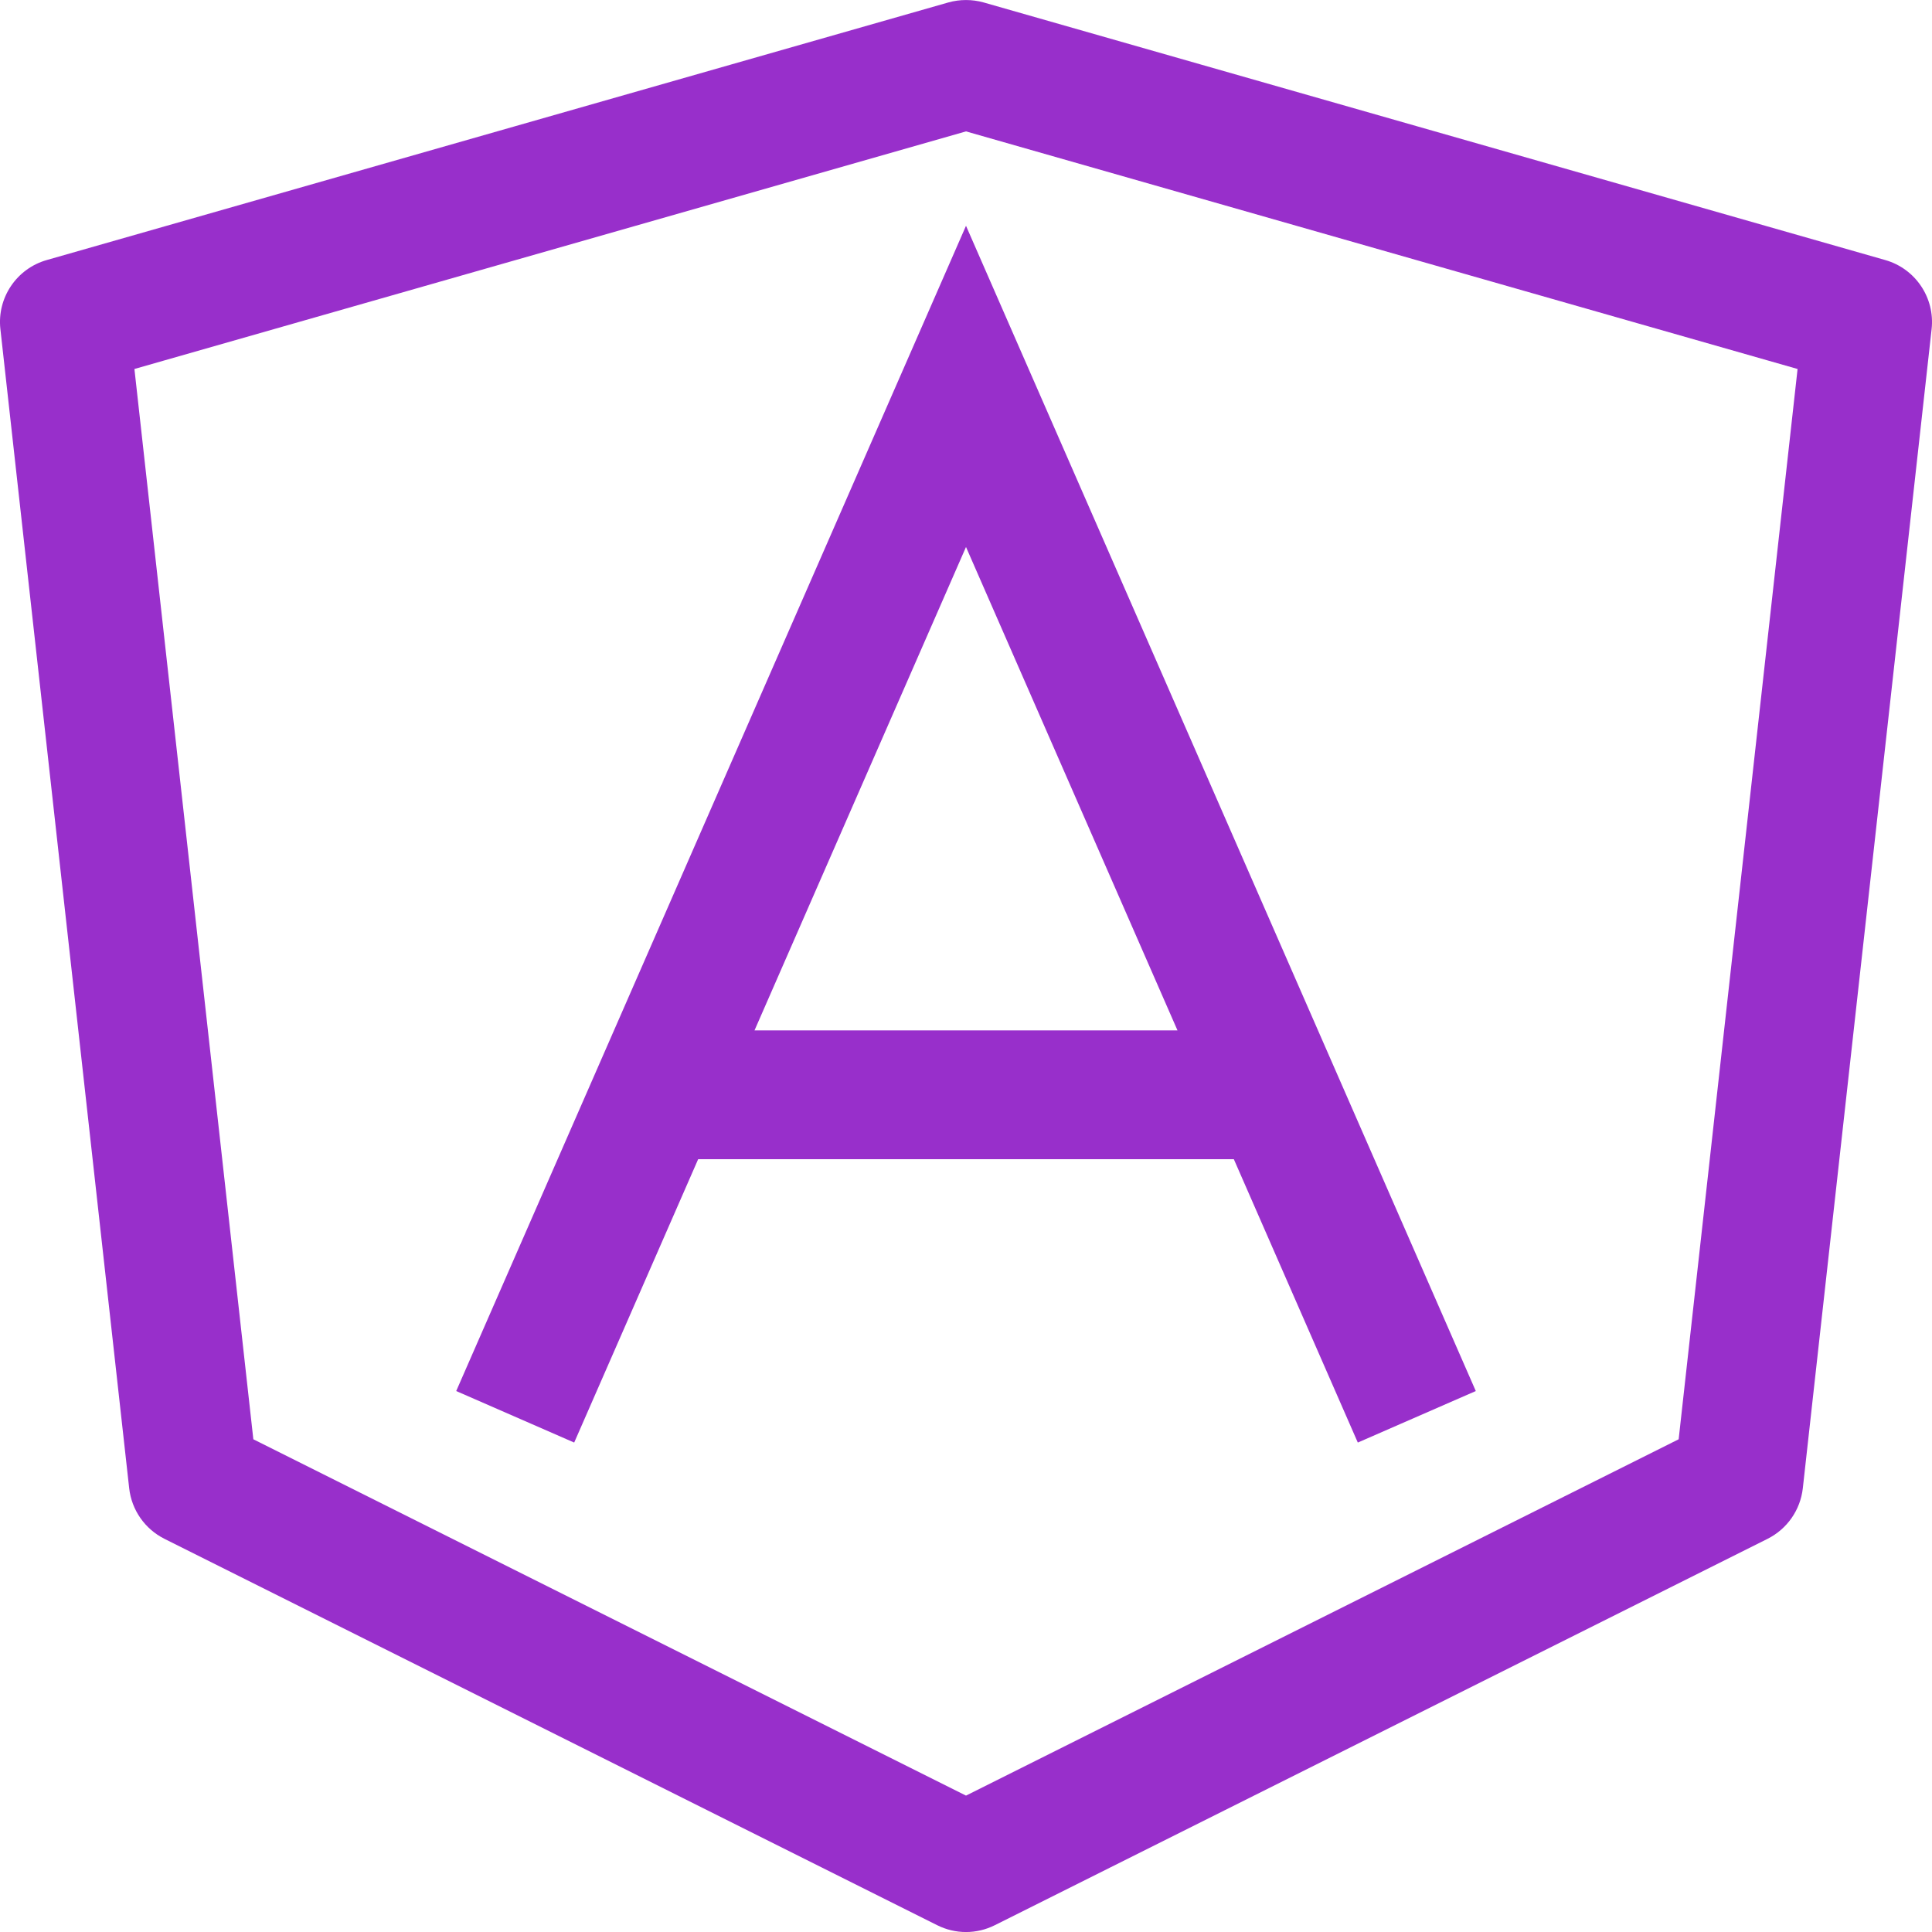
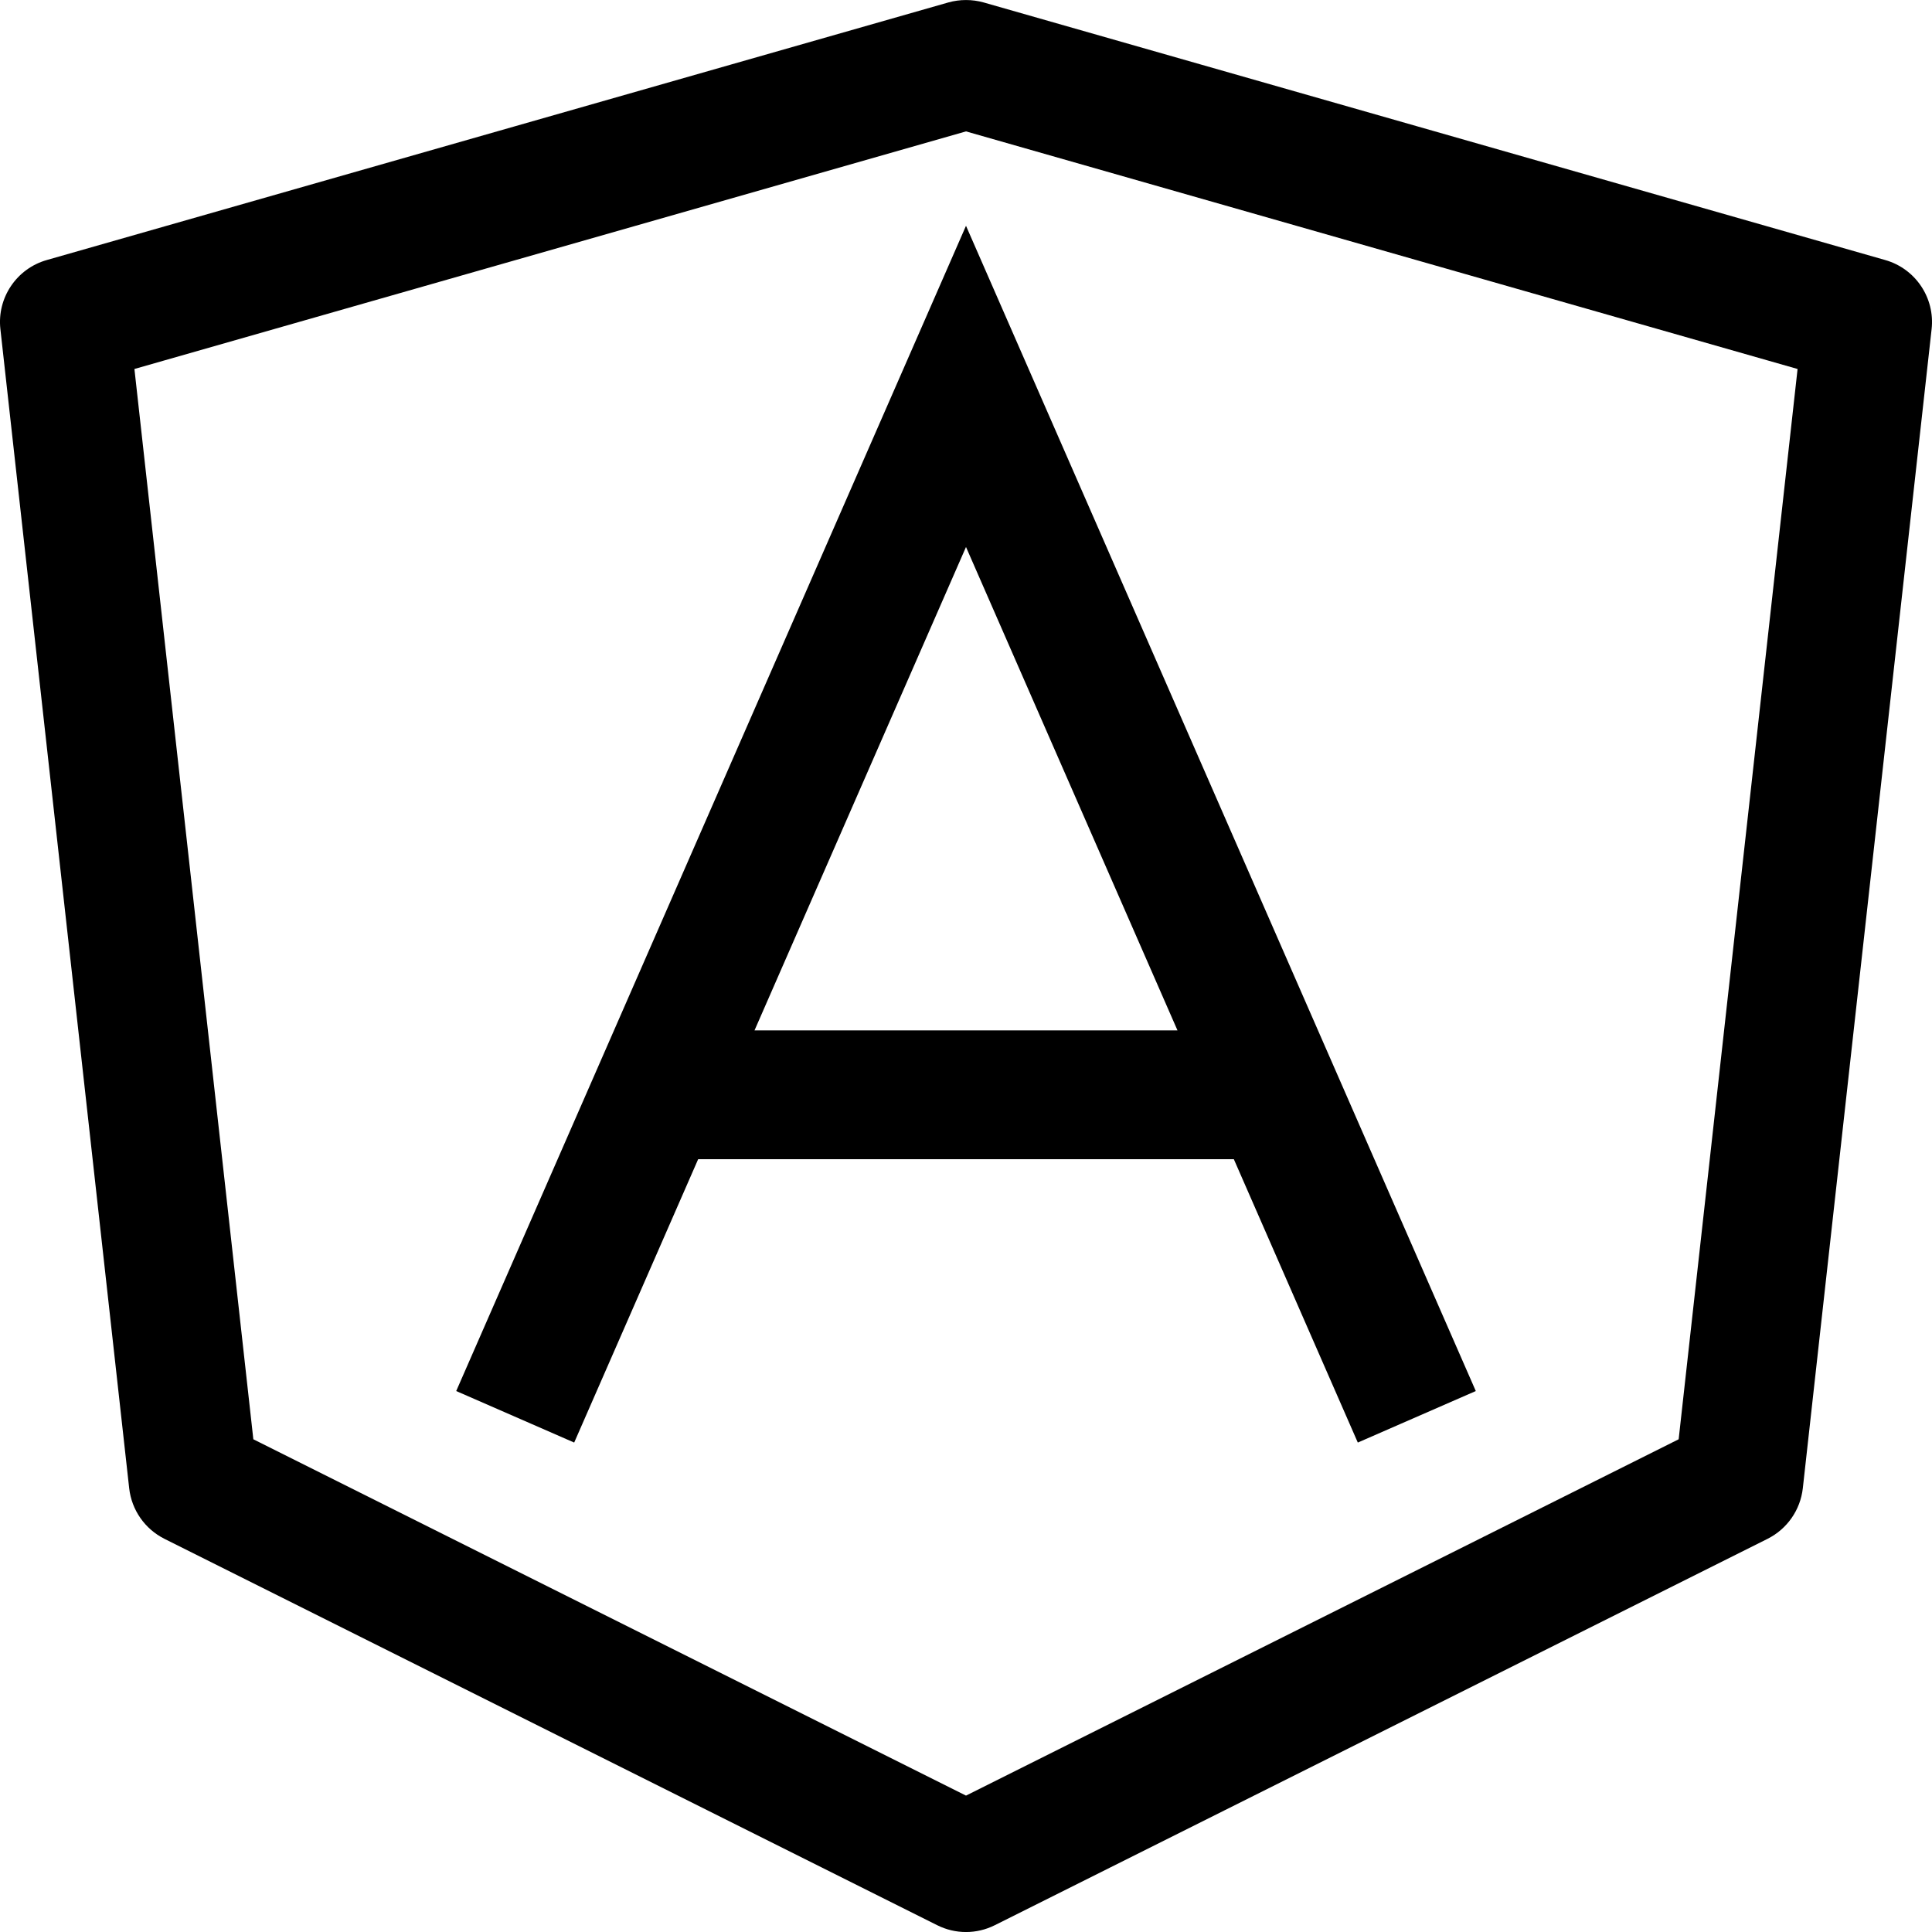
- <svg xmlns="http://www.w3.org/2000/svg" width="80px" height="80px" viewBox="0 0 15 15" fill="none">
+ <svg xmlns="http://www.w3.org/2000/svg" viewBox="0 0 15 15" fill="none">
  <g id="SVGRepo_bgCarrier" stroke-width="0" />
  <g id="SVGRepo_tracerCarrier" stroke-linecap="round" stroke-linejoin="round" />
  <g id="SVGRepo_iconCarrier">
-     <path d="M7.5 0.5L7.637 0.019C7.548 -0.006 7.452 -0.006 7.363 0.019L7.5 0.5ZM0.5 2.5L0.363 2.019C0.128 2.086 -0.024 2.313 0.003 2.555L0.5 2.5ZM1.5 11.5L1.003 11.555C1.022 11.724 1.125 11.871 1.276 11.947L1.5 11.5ZM7.5 14.5L7.276 14.947C7.417 15.018 7.583 15.018 7.724 14.947L7.5 14.5ZM13.5 11.5L13.724 11.947C13.875 11.871 13.978 11.724 13.997 11.555L13.5 11.5ZM14.5 2.5L14.997 2.555C15.024 2.313 14.872 2.086 14.637 2.019L14.5 2.5ZM7.5 3L7.958 2.8L7.5 1.753L7.042 2.8L7.5 3ZM7.363 0.019L0.363 2.019L0.637 2.981L7.637 0.981L7.363 0.019ZM0.003 2.555L1.003 11.555L1.997 11.445L0.997 2.445L0.003 2.555ZM1.276 11.947L7.276 14.947L7.724 14.053L1.724 11.053L1.276 11.947ZM7.724 14.947L13.724 11.947L13.276 11.053L7.276 14.053L7.724 14.947ZM13.997 11.555L14.997 2.555L14.003 2.445L13.003 11.445L13.997 11.555ZM14.637 2.019L7.637 0.019L7.363 0.981L14.363 2.981L14.637 2.019ZM4.458 11.2L7.958 3.2L7.042 2.8L3.542 10.8L4.458 11.2ZM7.042 3.2L10.542 11.2L11.458 10.8L7.958 2.8L7.042 3.2ZM5 9H10V8H5V9Z" fill="#982FCB" />
+     <path d="M7.5 0.5L7.637 0.019C7.548 -0.006 7.452 -0.006 7.363 0.019L7.5 0.5ZM0.5 2.5L0.363 2.019C0.128 2.086 -0.024 2.313 0.003 2.555L0.5 2.5ZM1.5 11.5L1.003 11.555C1.022 11.724 1.125 11.871 1.276 11.947L1.5 11.5ZM7.5 14.5L7.276 14.947C7.417 15.018 7.583 15.018 7.724 14.947L7.5 14.5ZM13.5 11.5L13.724 11.947C13.875 11.871 13.978 11.724 13.997 11.555L13.5 11.5ZM14.5 2.5L14.997 2.555C15.024 2.313 14.872 2.086 14.637 2.019L14.5 2.5ZM7.5 3L7.958 2.8L7.5 1.753L7.042 2.8L7.5 3ZM7.363 0.019L0.363 2.019L0.637 2.981L7.637 0.981L7.363 0.019ZM0.003 2.555L1.003 11.555L1.997 11.445L0.997 2.445L0.003 2.555ZM1.276 11.947L7.276 14.947L7.724 14.053L1.724 11.053L1.276 11.947ZM7.724 14.947L13.724 11.947L13.276 11.053L7.276 14.053L7.724 14.947ZM13.997 11.555L14.997 2.555L14.003 2.445L13.003 11.445L13.997 11.555ZM14.637 2.019L7.637 0.019L7.363 0.981L14.363 2.981L14.637 2.019ZM4.458 11.2L7.958 3.2L7.042 2.8L3.542 10.8L4.458 11.2ZM7.042 3.2L10.542 11.2L11.458 10.8L7.958 2.8L7.042 3.2ZM5 9H10V8H5V9Z" fill="currentColor" />
  </g>
</svg>
